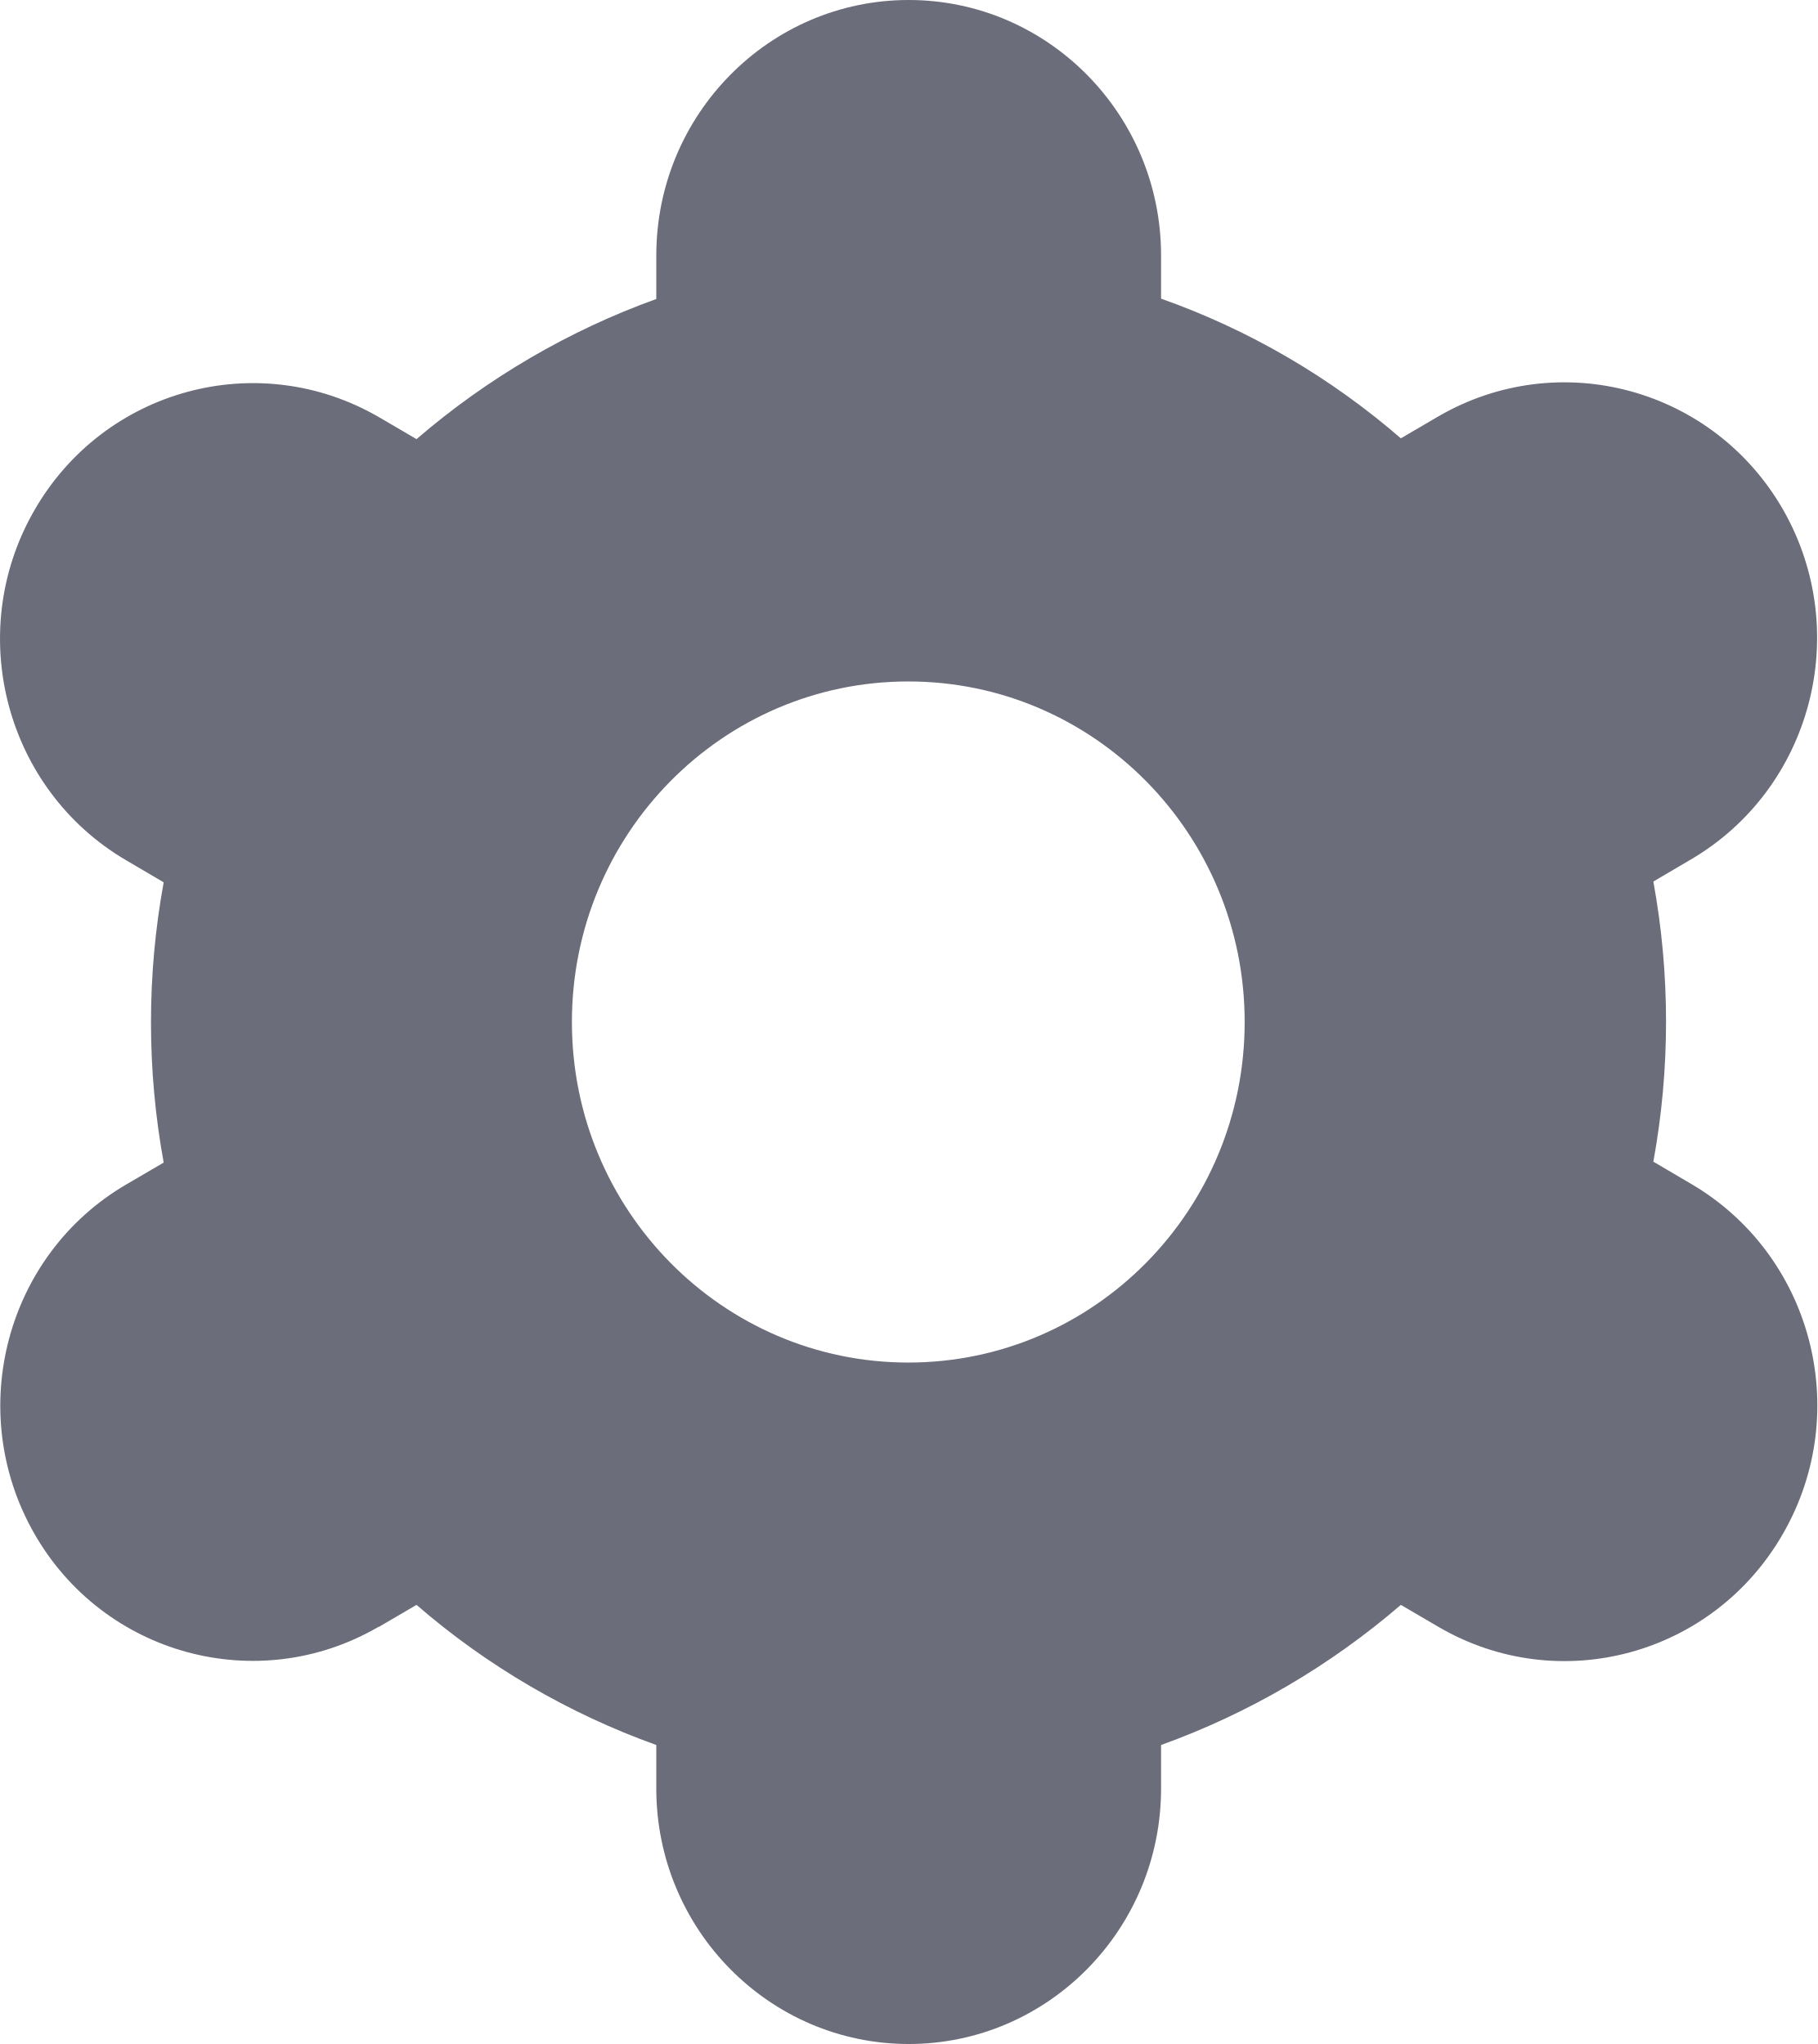
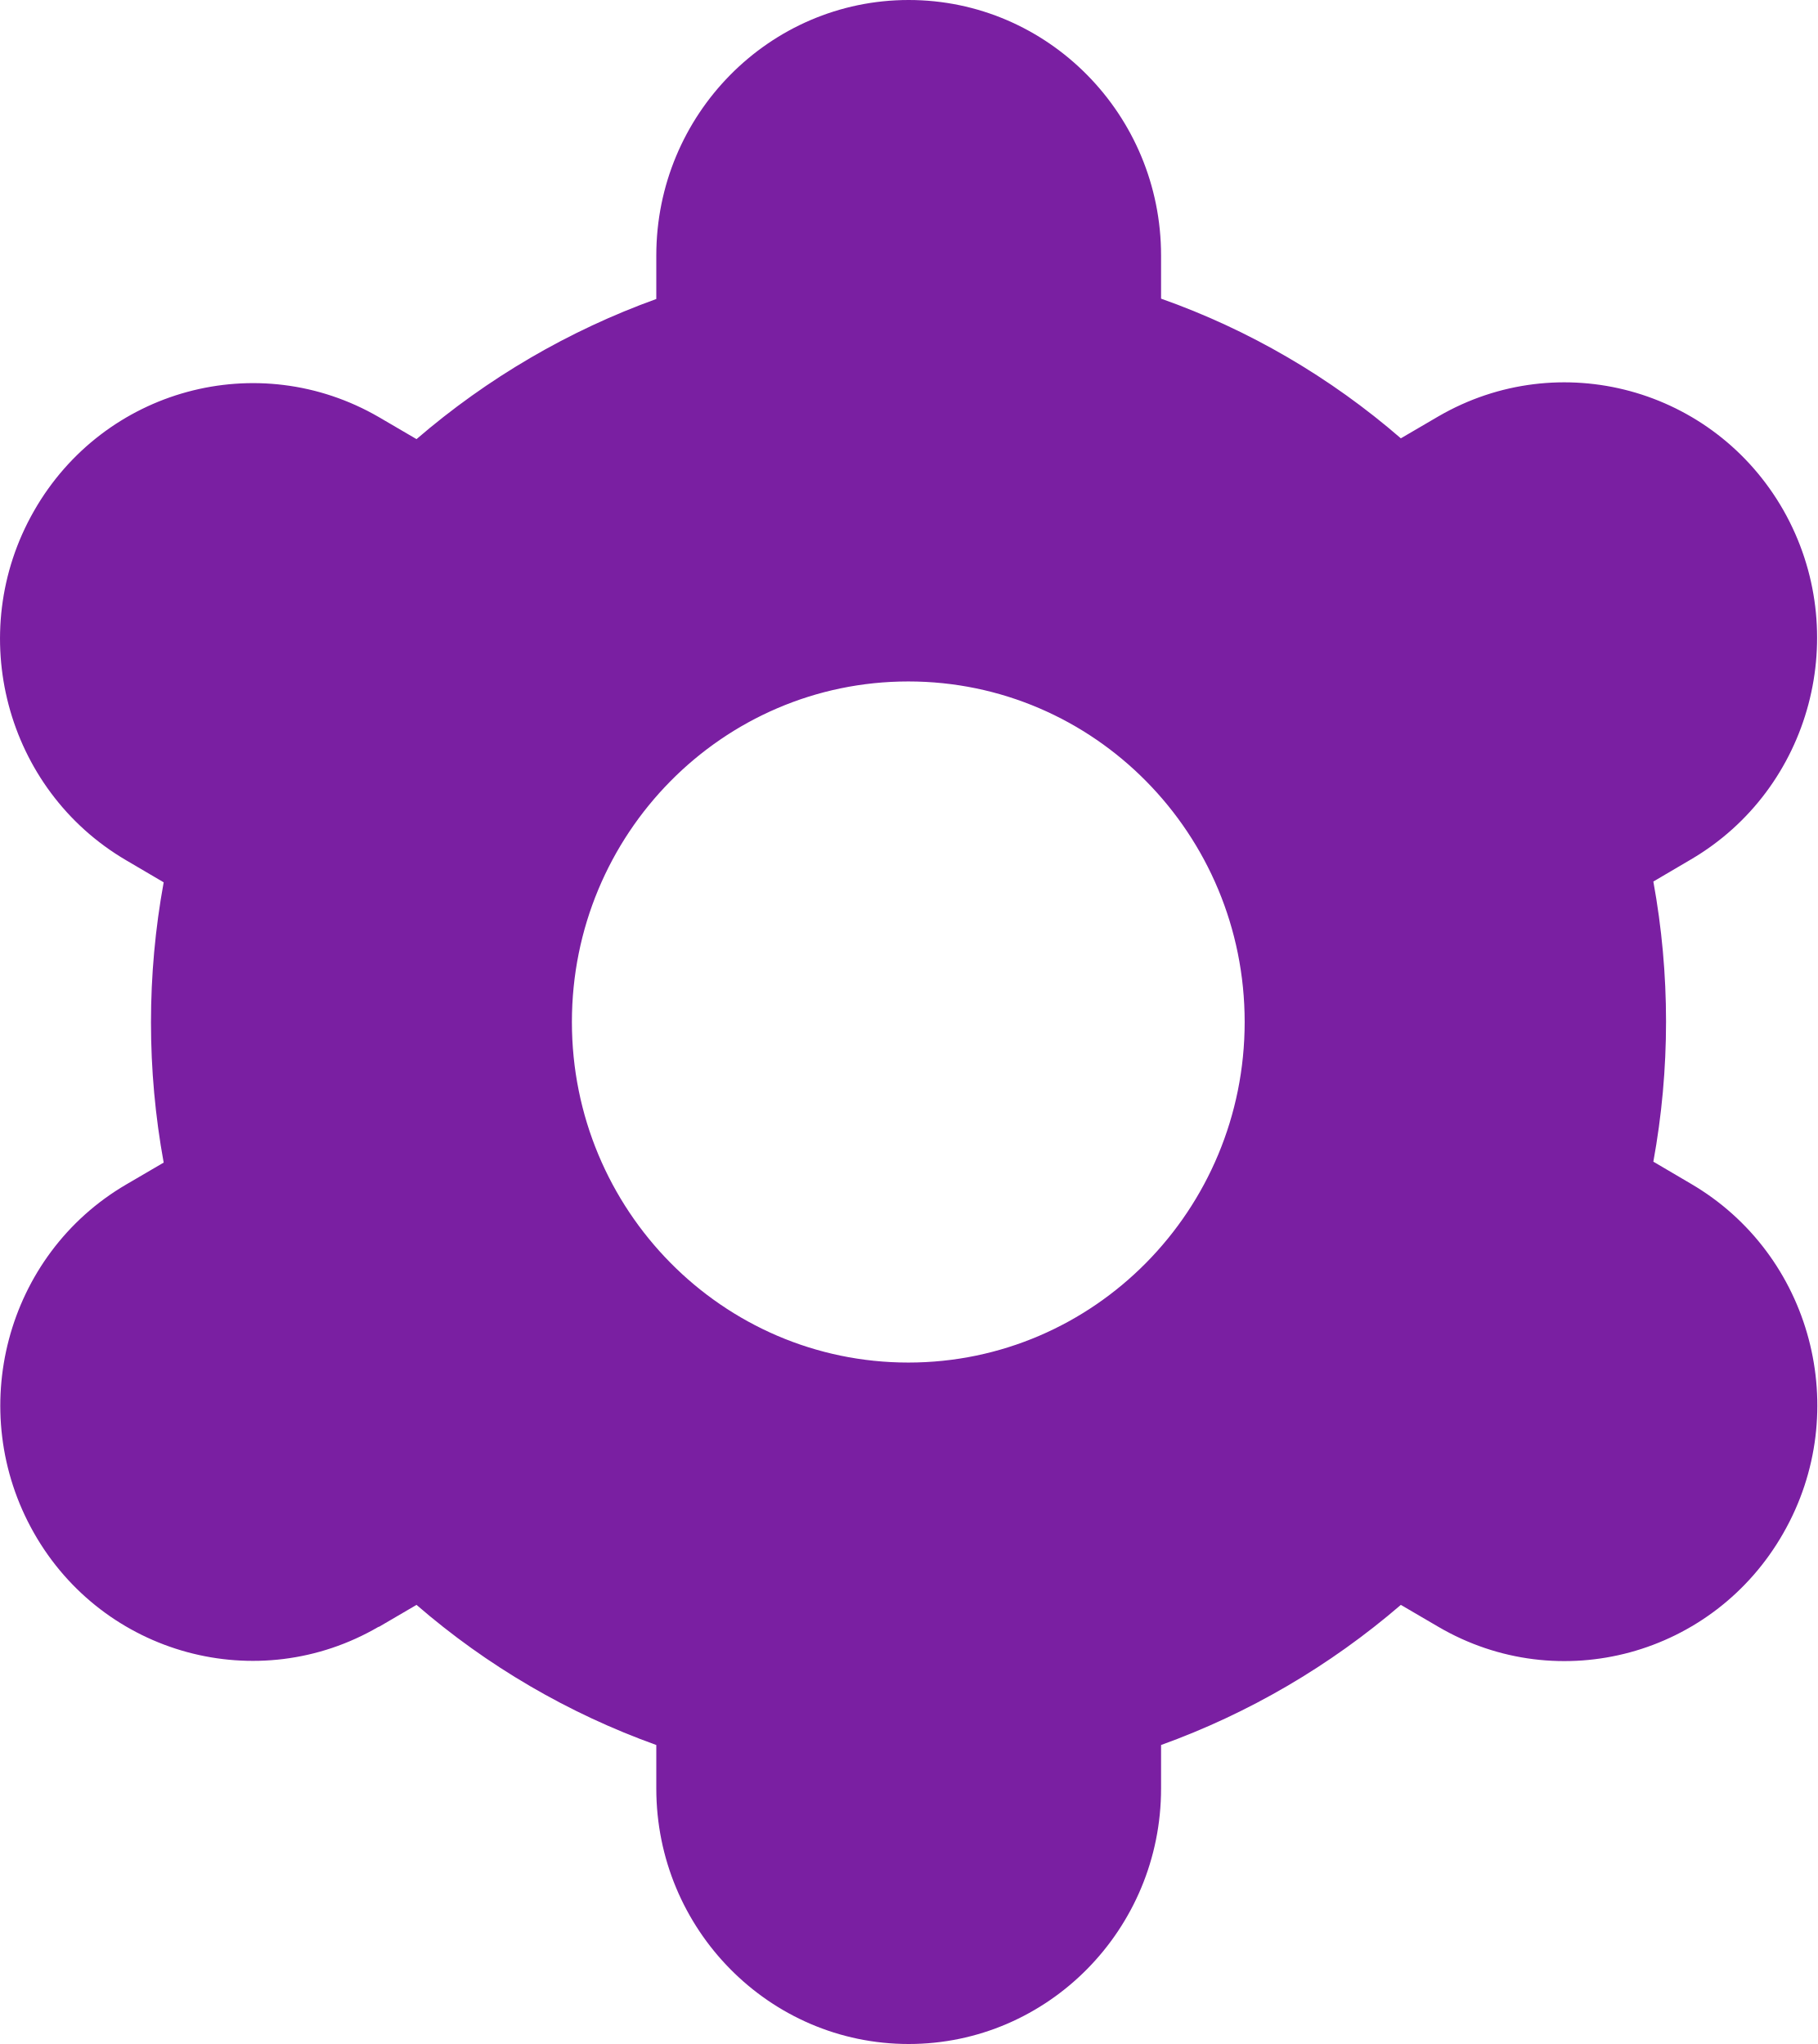
<svg xmlns="http://www.w3.org/2000/svg" width="16" height="18" viewBox="0 0 16 18" fill="none">
-   <path d="M0.299 13.5C0.91 14.576 2.271 14.945 3.333 14.326C3.333 14.326 3.333 14.326 3.337 14.326L3.667 14.133C4.288 14.671 5.004 15.089 5.778 15.367V15.75C5.778 16.991 6.774 18 8 18C9.226 18 10.222 16.991 10.222 15.75V15.367C10.993 15.089 11.708 14.671 12.333 14.133L12.663 14.326C13.726 14.948 15.087 14.579 15.701 13.5C16.316 12.424 15.951 11.046 14.886 10.424L14.556 10.23C14.705 9.415 14.705 8.578 14.556 7.763L14.886 7.569C15.948 6.947 16.313 5.572 15.701 4.493C15.087 3.417 13.729 3.048 12.663 3.667L12.333 3.86C11.712 3.322 10.997 2.904 10.222 2.63V2.25C10.222 1.009 9.226 0 8 0C6.774 0 5.778 1.009 5.778 2.25V2.633C5.007 2.911 4.292 3.329 3.667 3.867L3.337 3.674C2.271 3.055 0.913 3.424 0.299 4.5C-0.316 5.576 0.049 6.954 1.111 7.576L1.441 7.77C1.292 8.585 1.292 9.422 1.441 10.238L1.111 10.431C0.052 11.05 -0.312 12.424 0.299 13.5ZM7.997 6.001C9.632 6.001 10.958 7.344 10.958 9C10.958 10.656 9.632 11.999 7.997 11.999C6.361 11.999 5.035 10.656 5.035 9C5.035 7.344 6.361 6.001 7.997 6.001Z" fill="#6B6D7A" />
+   <path d="M0.299 13.5C0.91 14.576 2.271 14.945 3.333 14.326C3.333 14.326 3.333 14.326 3.337 14.326L3.667 14.133C4.288 14.671 5.004 15.089 5.778 15.367V15.75C5.778 16.991 6.774 18 8 18C9.226 18 10.222 16.991 10.222 15.75V15.367C10.993 15.089 11.708 14.671 12.333 14.133L12.663 14.326C13.726 14.948 15.087 14.579 15.701 13.5C16.316 12.424 15.951 11.046 14.886 10.424L14.556 10.23C14.705 9.415 14.705 8.578 14.556 7.763L14.886 7.569C15.948 6.947 16.313 5.572 15.701 4.493C15.087 3.417 13.729 3.048 12.663 3.667L12.333 3.86C11.712 3.322 10.997 2.904 10.222 2.63V2.25C10.222 1.009 9.226 0 8 0C6.774 0 5.778 1.009 5.778 2.25V2.633C5.007 2.911 4.292 3.329 3.667 3.867L3.337 3.674C2.271 3.055 0.913 3.424 0.299 4.5C-0.316 5.576 0.049 6.954 1.111 7.576L1.441 7.77C1.292 8.585 1.292 9.422 1.441 10.238L1.111 10.431C0.052 11.05 -0.312 12.424 0.299 13.5ZM7.997 6.001C9.632 6.001 10.958 7.344 10.958 9C10.958 10.656 9.632 11.999 7.997 11.999C6.361 11.999 5.035 10.656 5.035 9C5.035 7.344 6.361 6.001 7.997 6.001Z" fill="#7A1FA2" />
</svg>
